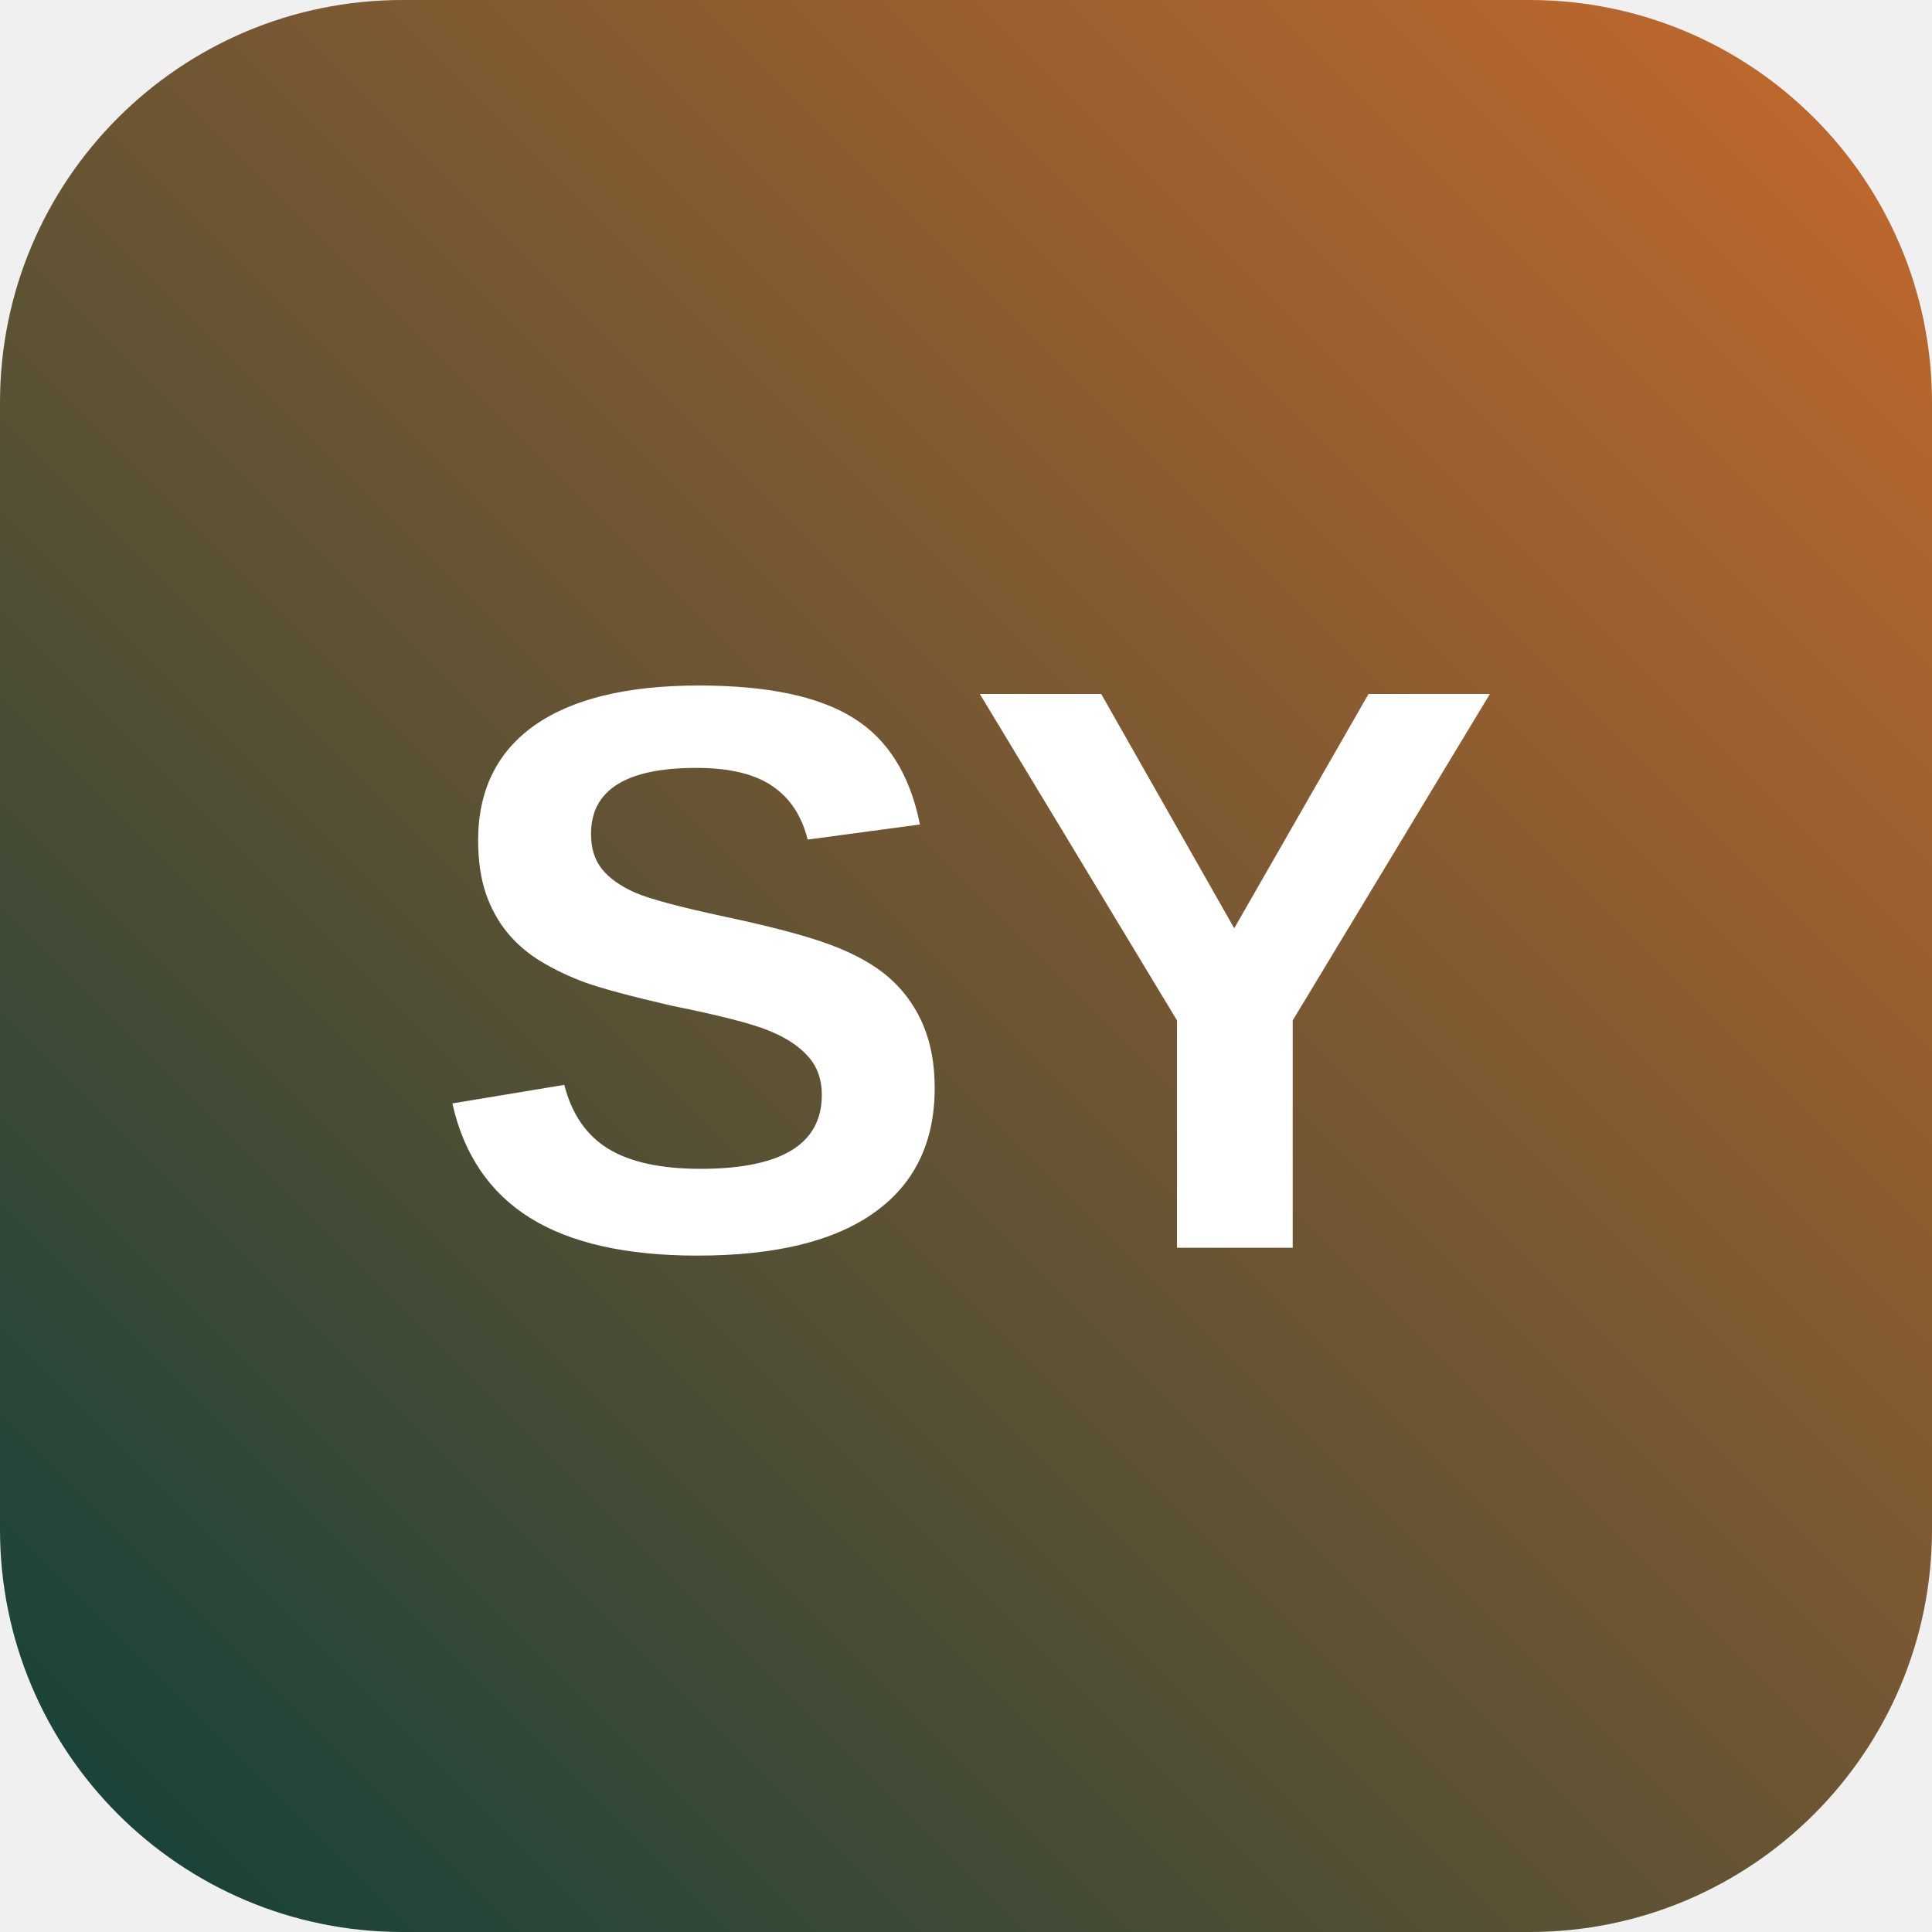
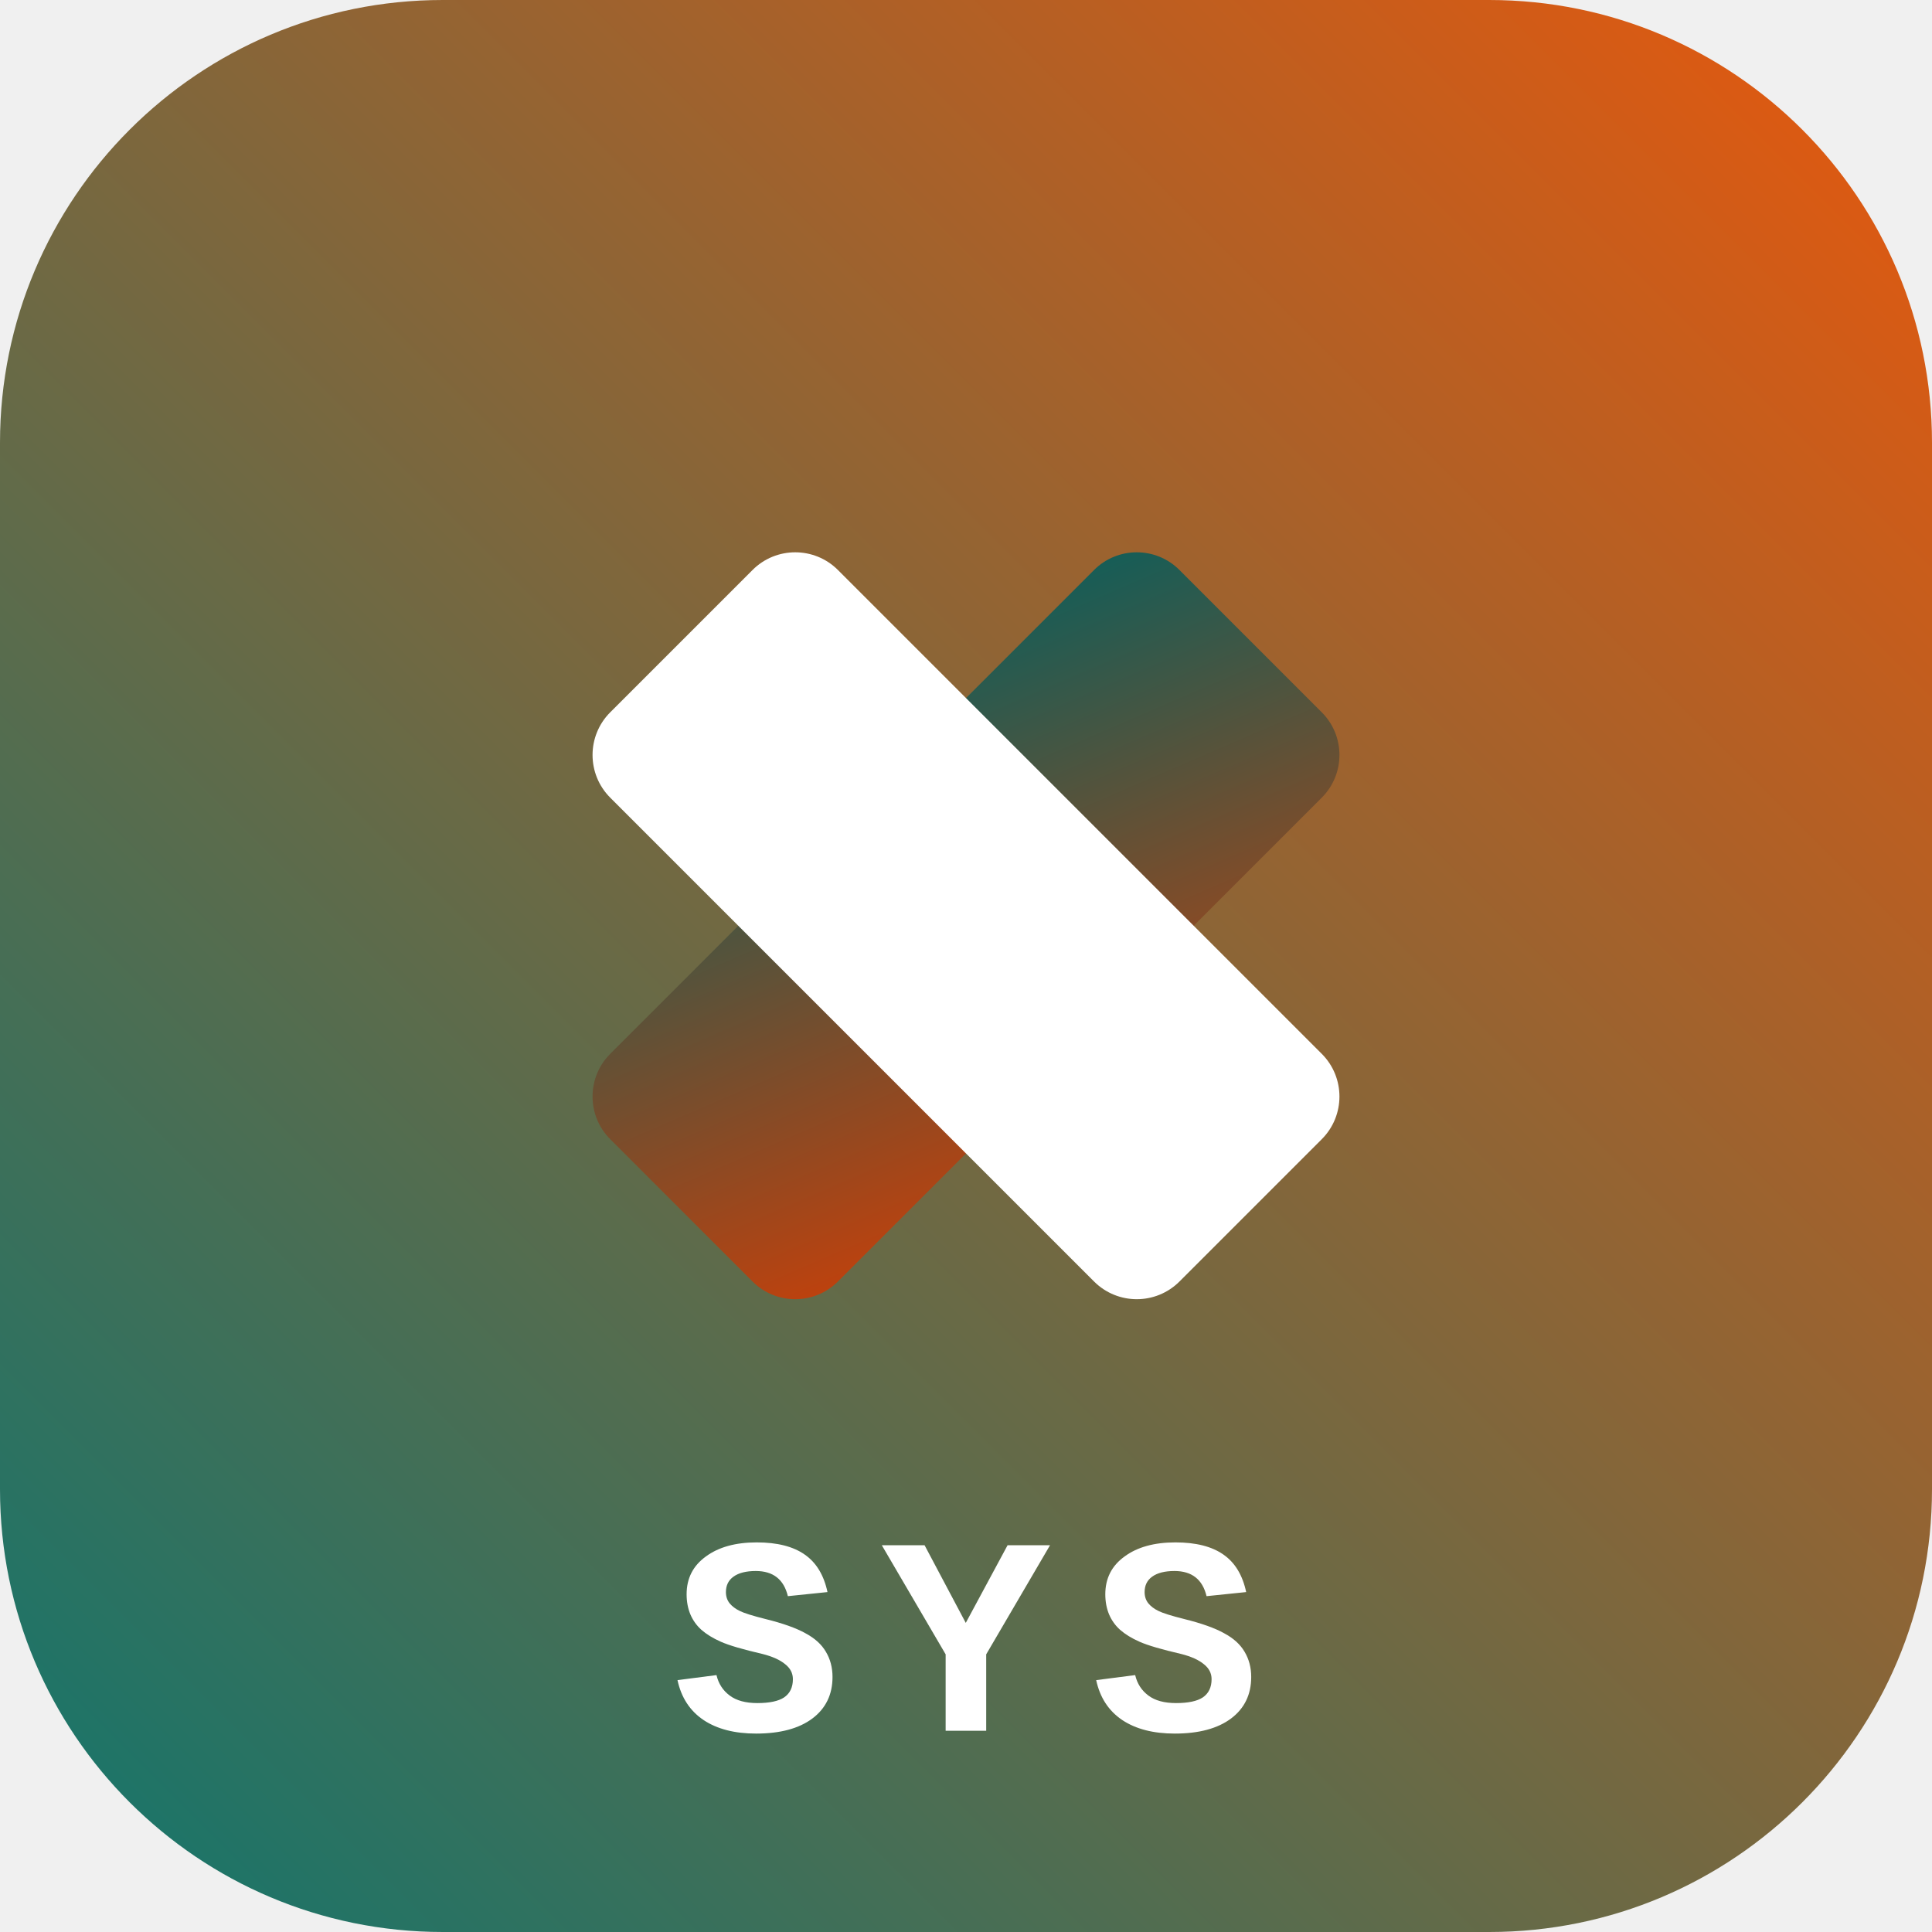
<svg xmlns="http://www.w3.org/2000/svg" viewBox="0 0 96 96" width="96" height="96">
  <defs>
    <linearGradient id="g" x1="0" y1="1" x2="1" y2="0">
-       <stop offset="0%" stop-color="#0F403A" />
-       <stop offset="100%" stop-color="#C86A2C" />
+       <stop offset="0%" stop-color="#0F766E" />
+       <stop offset="100%" stop-color="#EA580C" />
+     </linearGradient>
+     <linearGradient id="s" x1="0" y1="0" x2="1" y2="1">
+       <stop offset="0%" stop-color="#115E59" />
+       <stop offset="100%" stop-color="#C2410C" />
    </linearGradient>
  </defs>
-   <rect width="96" height="96" rx="20" fill="url(#g)" />
-   <text x="48" y="62" text-anchor="middle" font-family="Arial,sans-serif" font-size="40" font-weight="700" fill="#fff">SY</text>
+   <rect width="96" height="96" rx="22" fill="url(#g)" />
+   <g transform="translate(48,46)">
+     <rect x="-8" y="-20" width="16" height="40" rx="3" fill="url(#s)" transform="rotate(45)" />
+     <rect x="-8" y="-20" width="16" height="40" rx="3" fill="#fff" transform="rotate(-45)" />
+   </g>
+   <circle cx="48" cy="46" r="6" fill="#fff" />
+   <text x="48" y="86" text-anchor="middle" font-family="'JetBrains Mono','Courier New',monospace" font-size="14" font-weight="700" fill="#fff" letter-spacing="2">SYS</text>
</svg>
